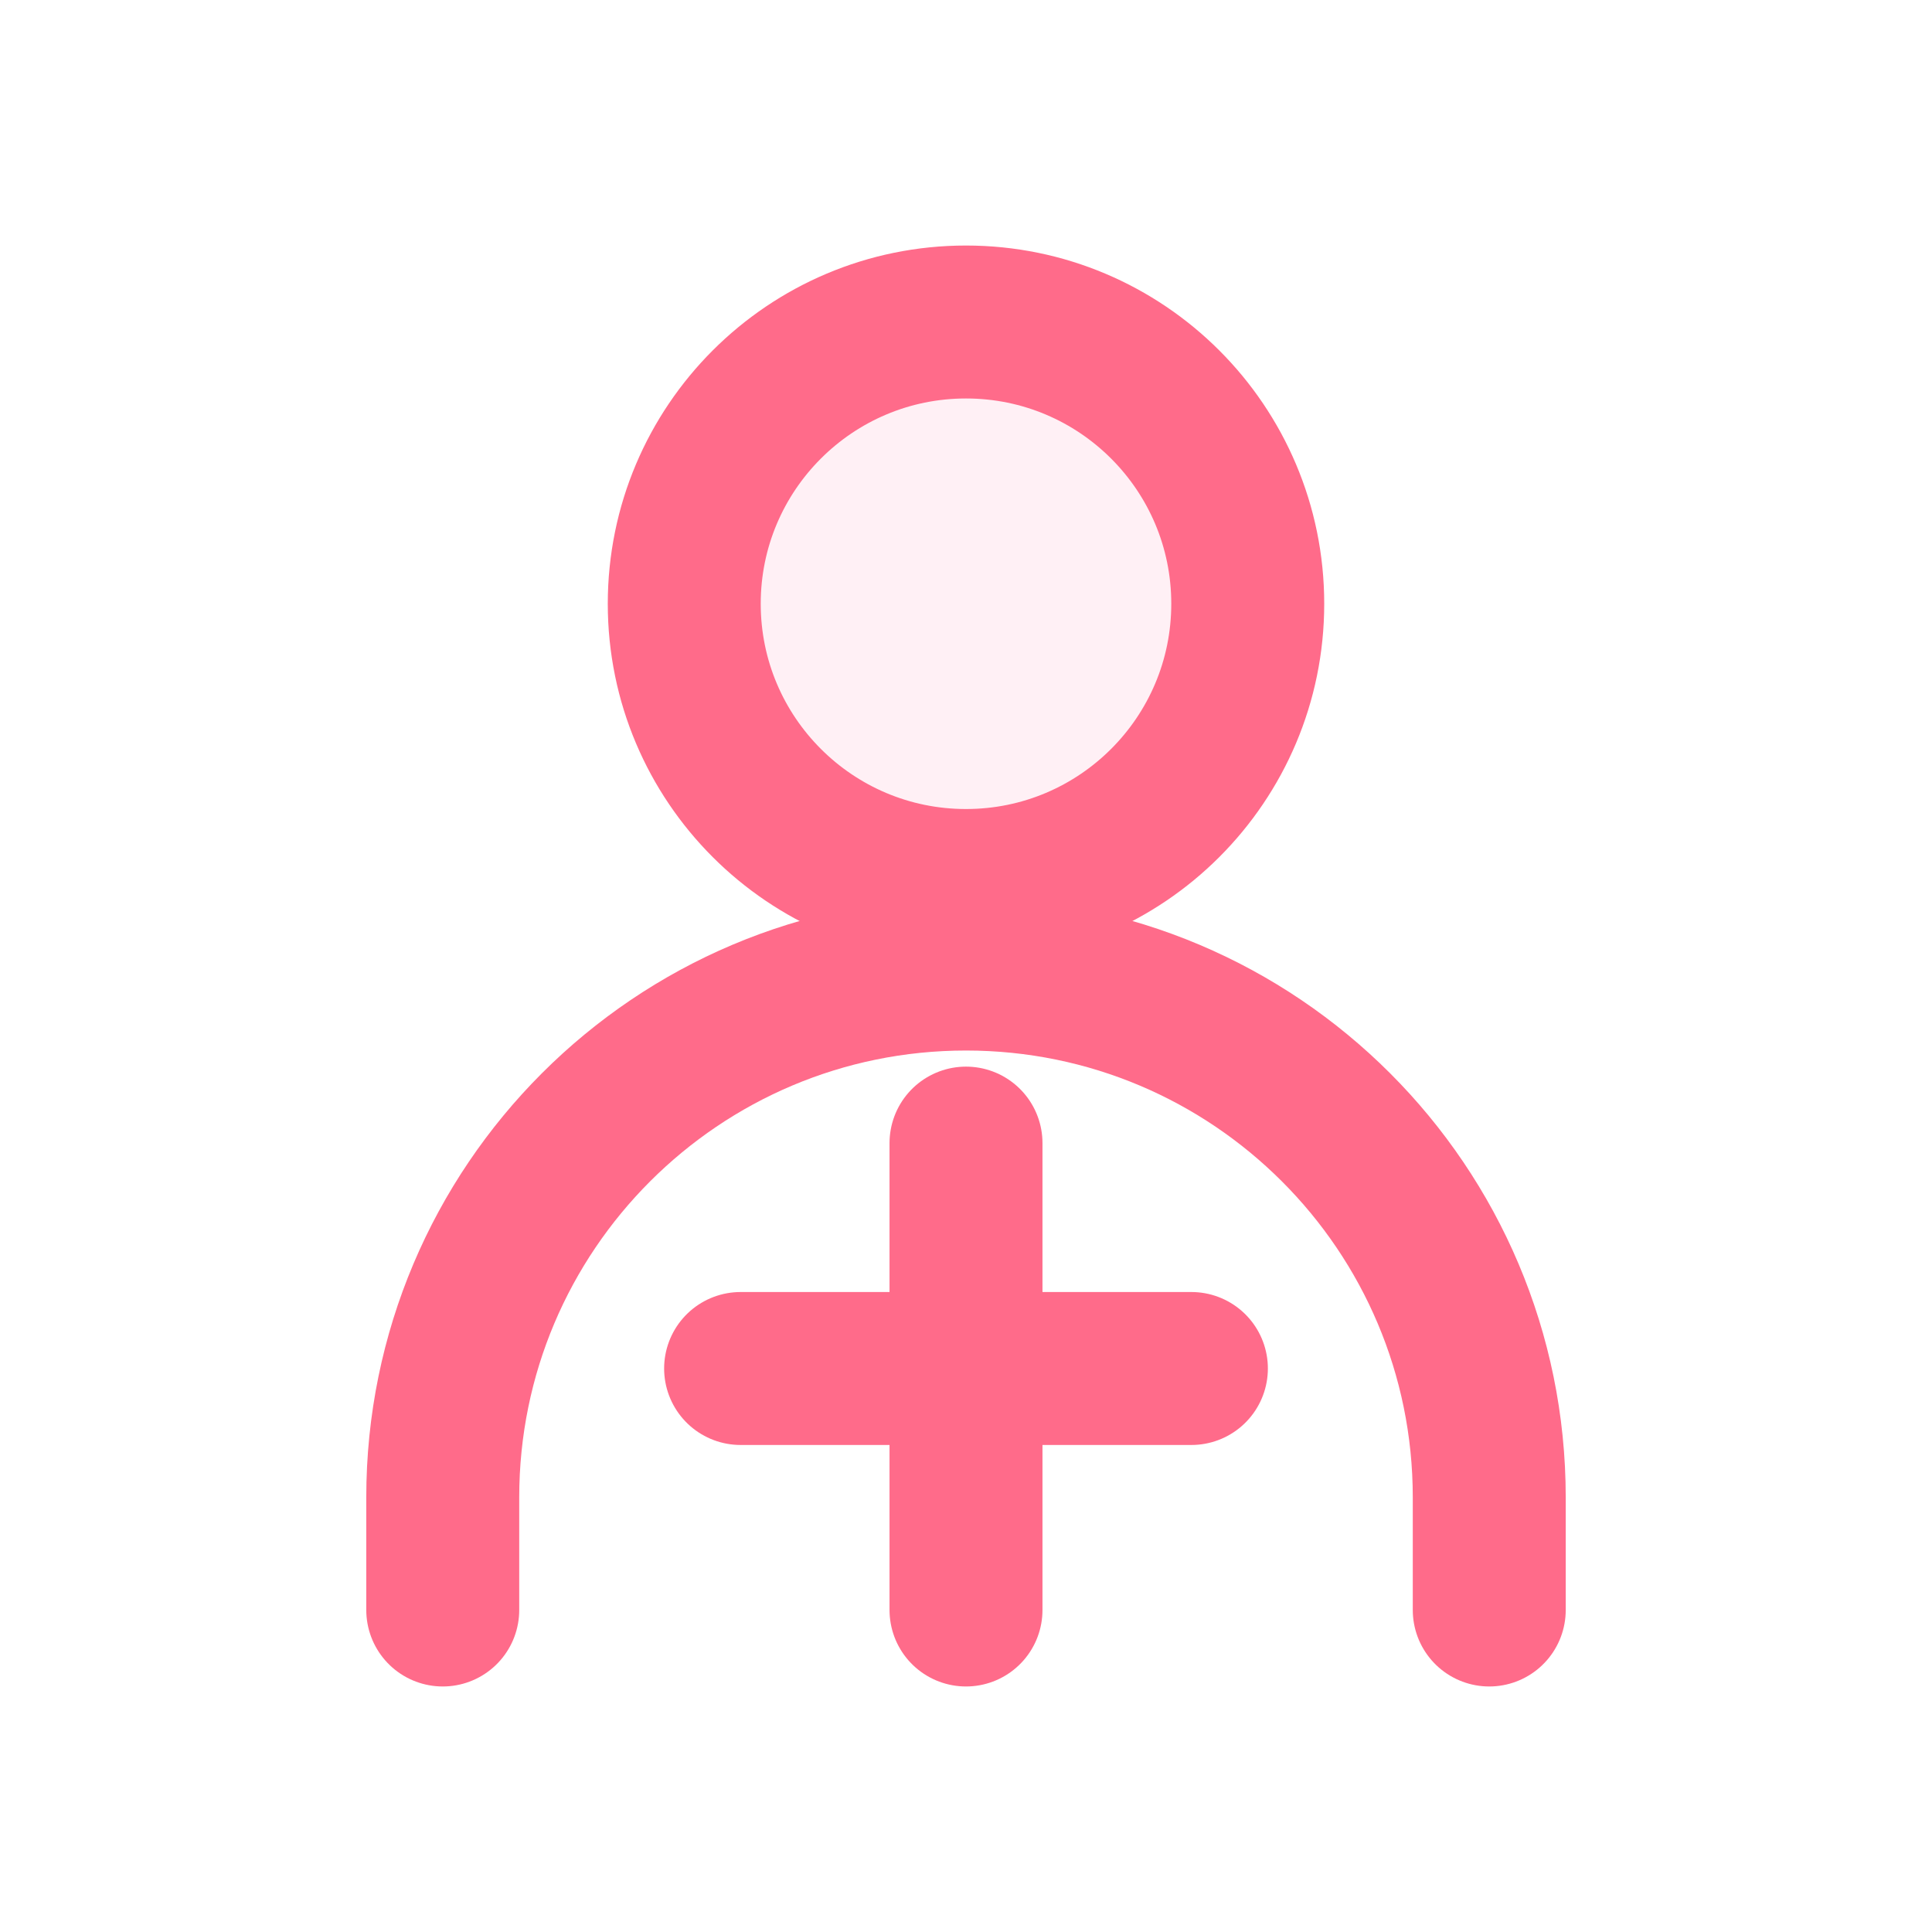
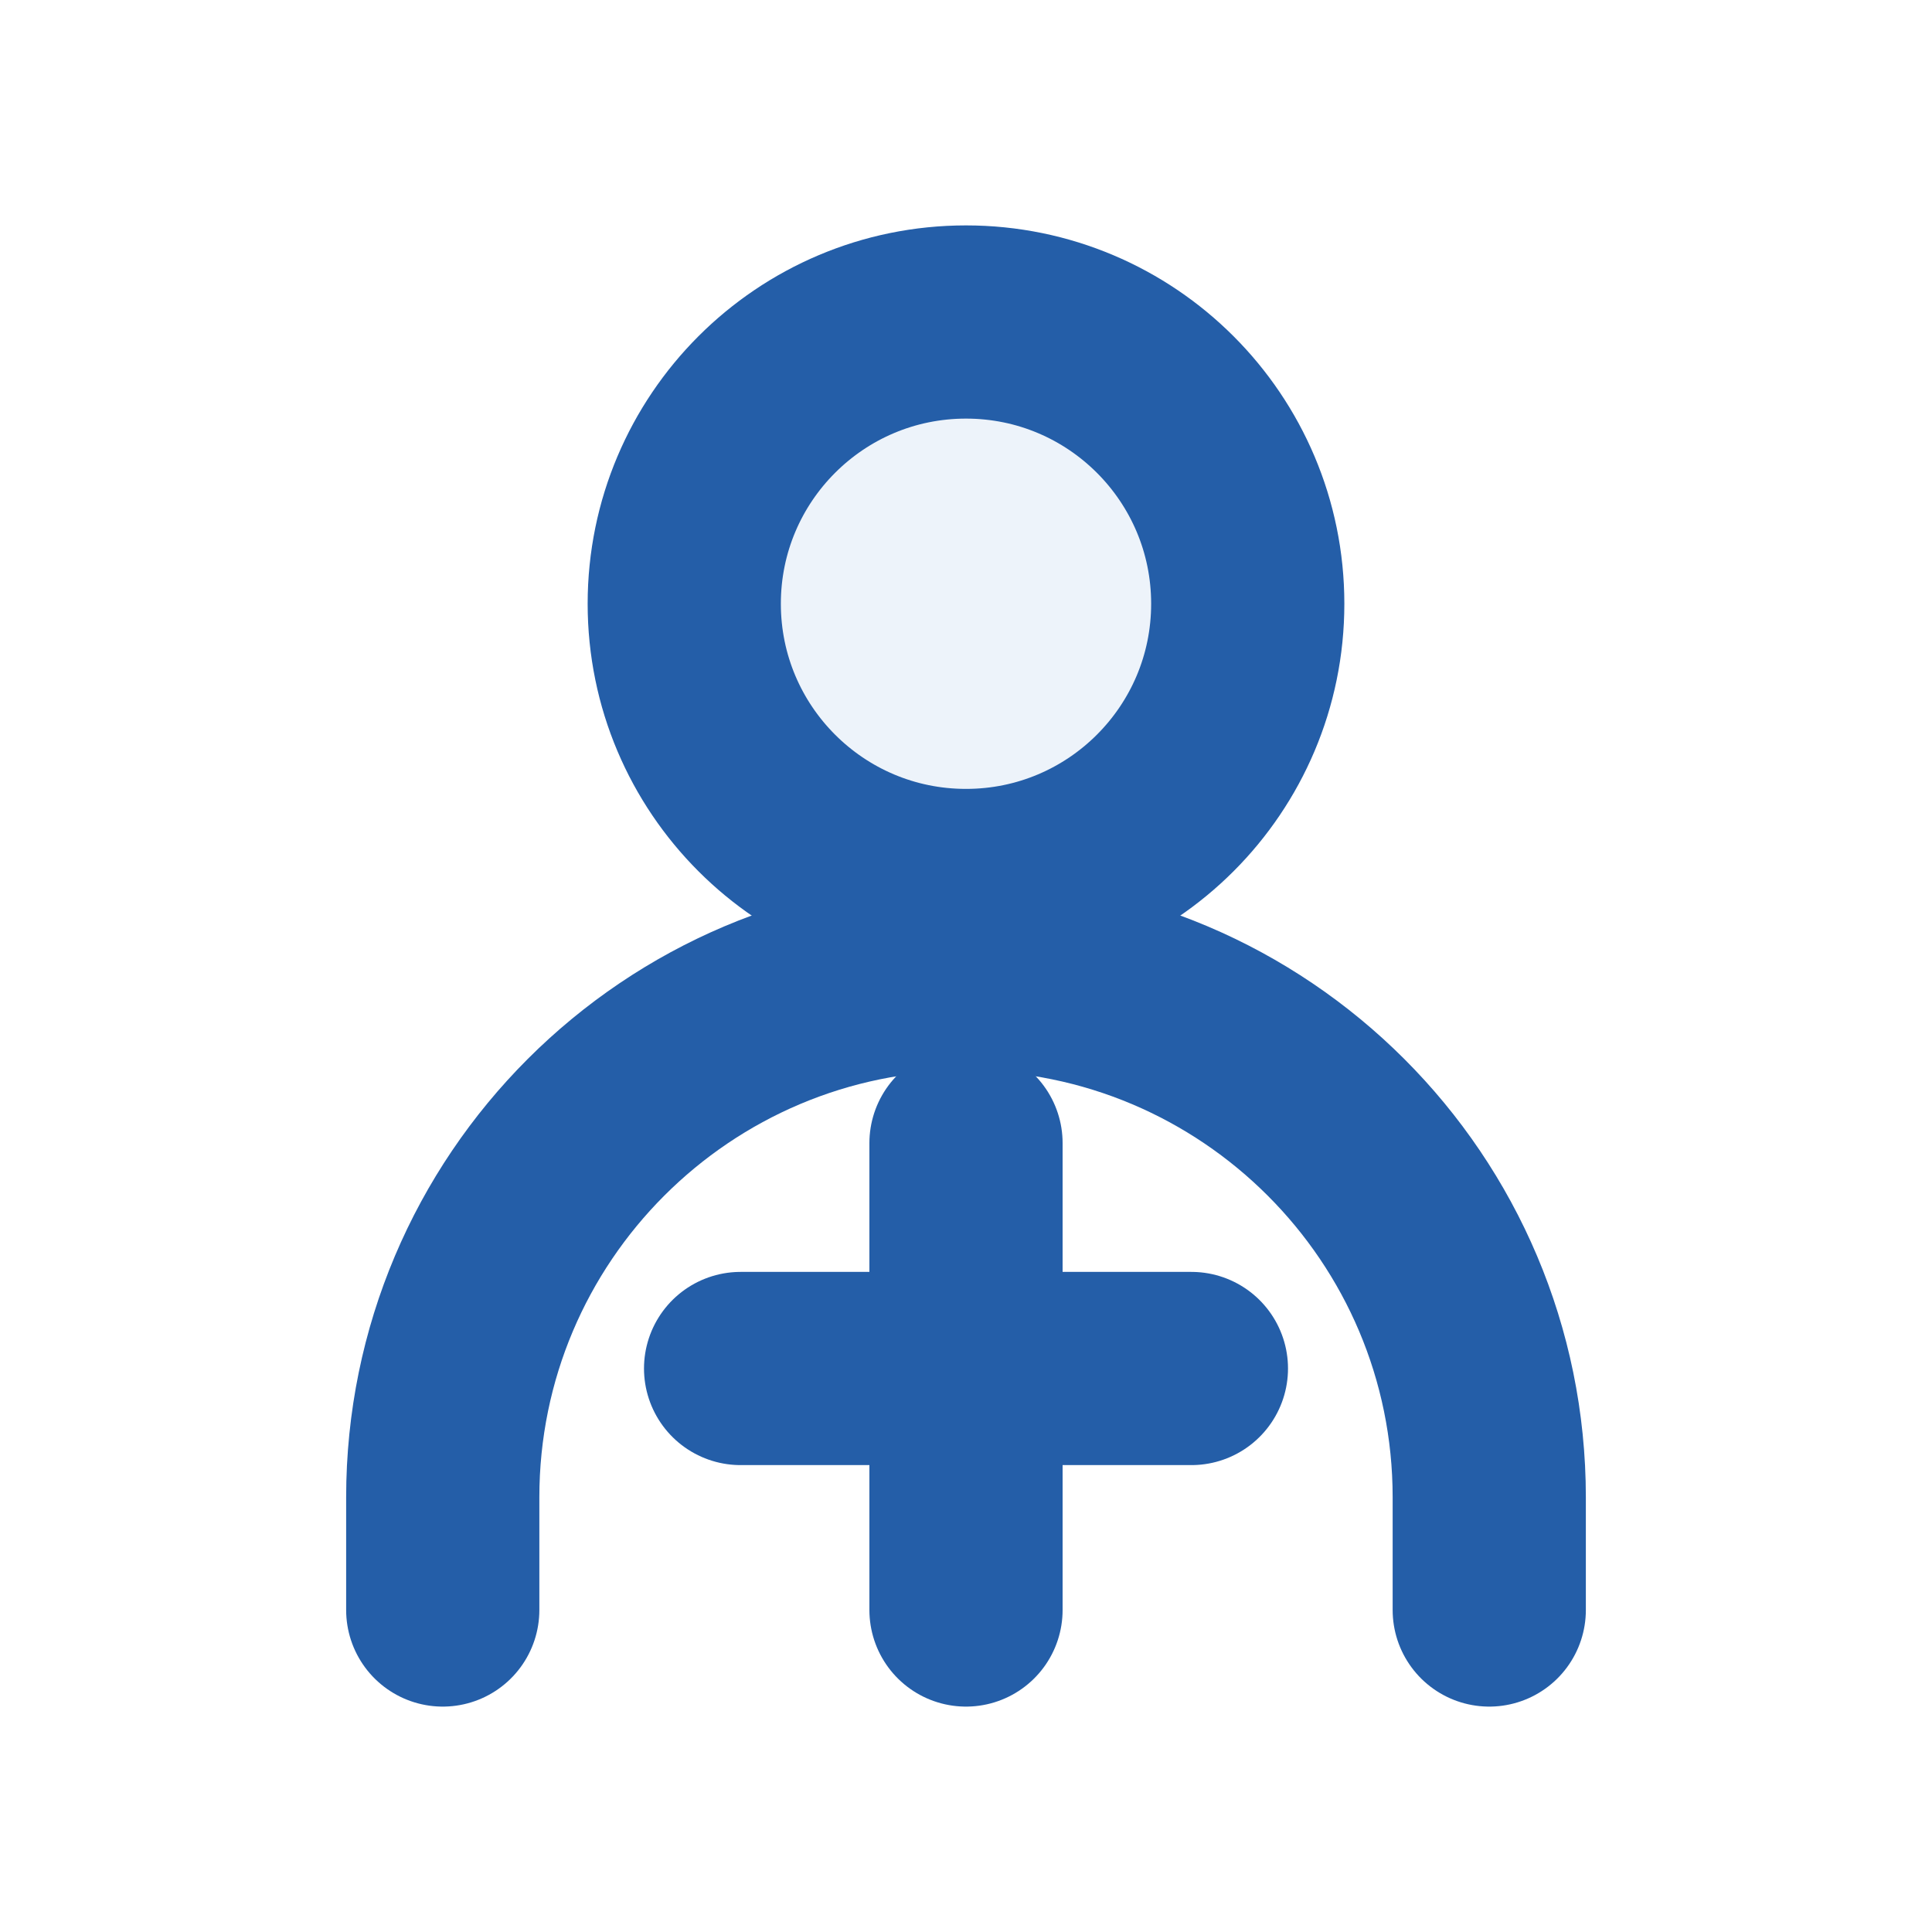
- <svg xmlns="http://www.w3.org/2000/svg" width="24" height="24" viewBox="0 0 24 24" fill="none" stroke="#ff6b8a" stroke-width="1.9" stroke-linecap="round" stroke-linejoin="round">
-   <circle cx="12" cy="7.5" r="3.5" fill="#fff0f5" />
+ <svg xmlns="http://www.w3.org/2000/svg" width="24" height="24" viewBox="0 0 24 24" fill="none" stroke="#245EA8" stroke-width="2.4" stroke-linecap="round" stroke-linejoin="round">
+   <circle cx="12" cy="7.5" r="3.5" fill="#EDF3FA" />
  <path d="M5.5 20v-1.4A6.5 6.5 0 0 1 12 12.1a6.5 6.5 0 0 1 6.5 6.5V20" />
  <path d="M9.2 17h5.6M12 14.2V20" />
</svg>
